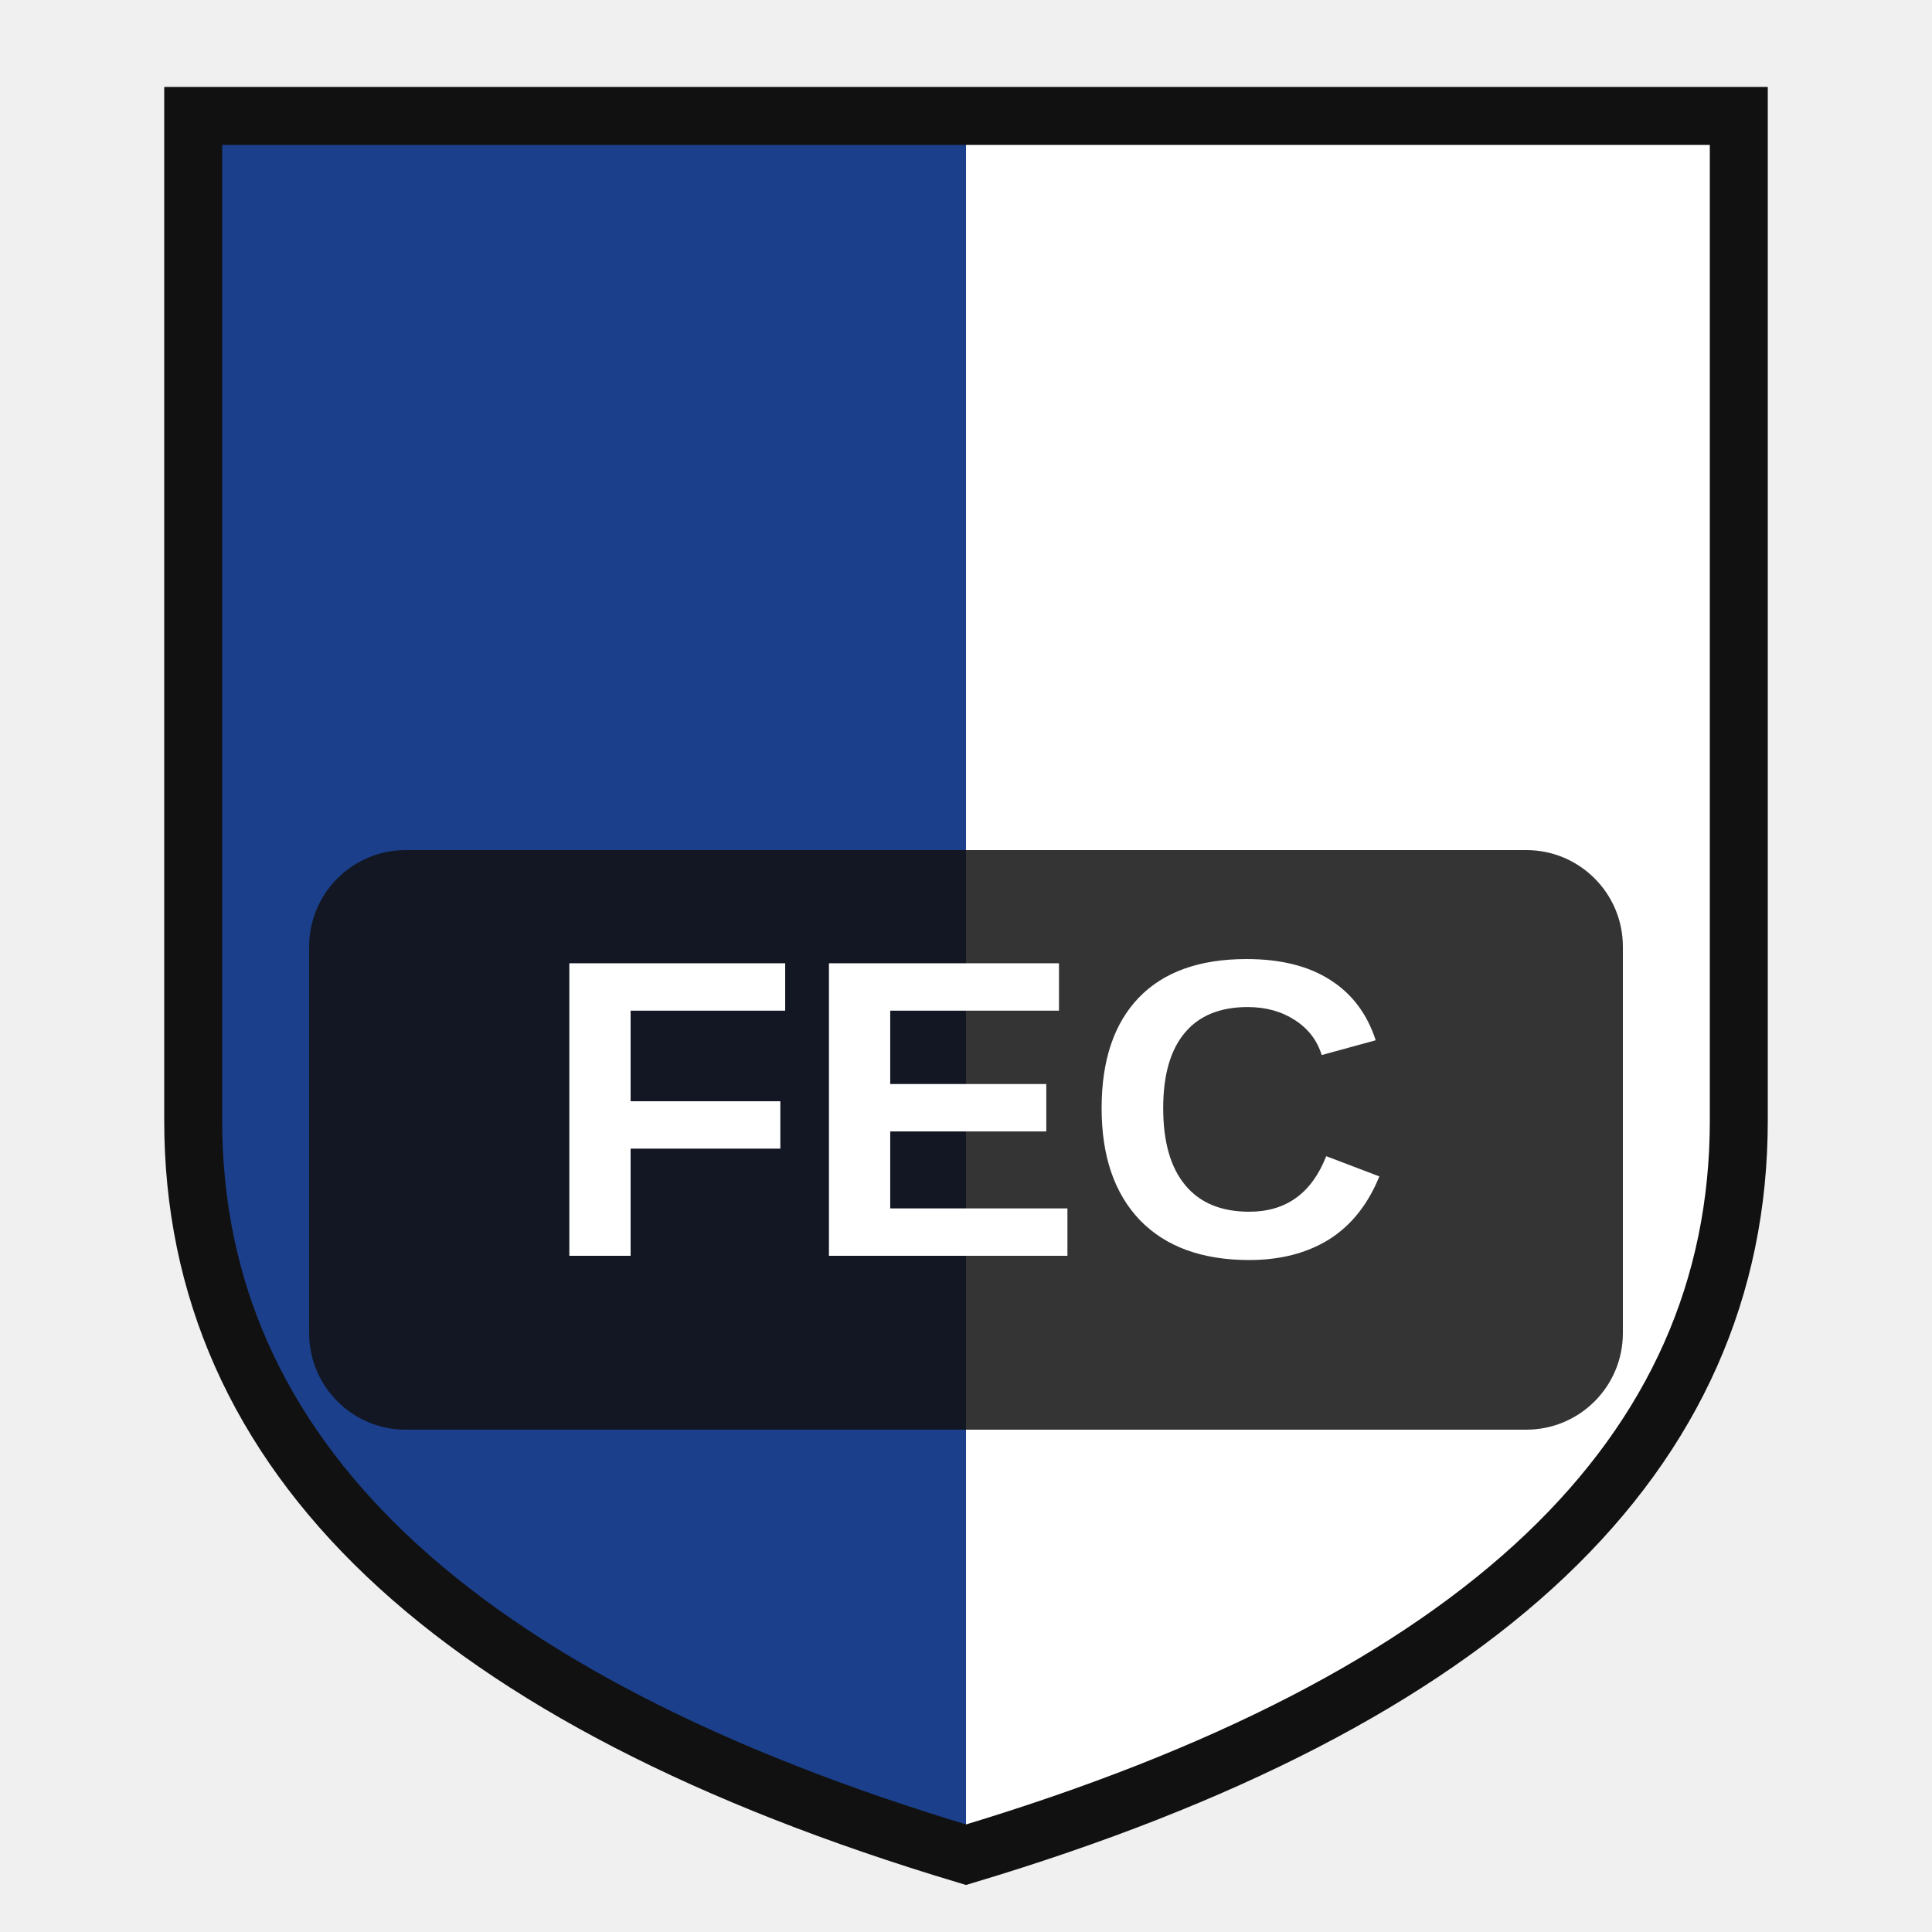
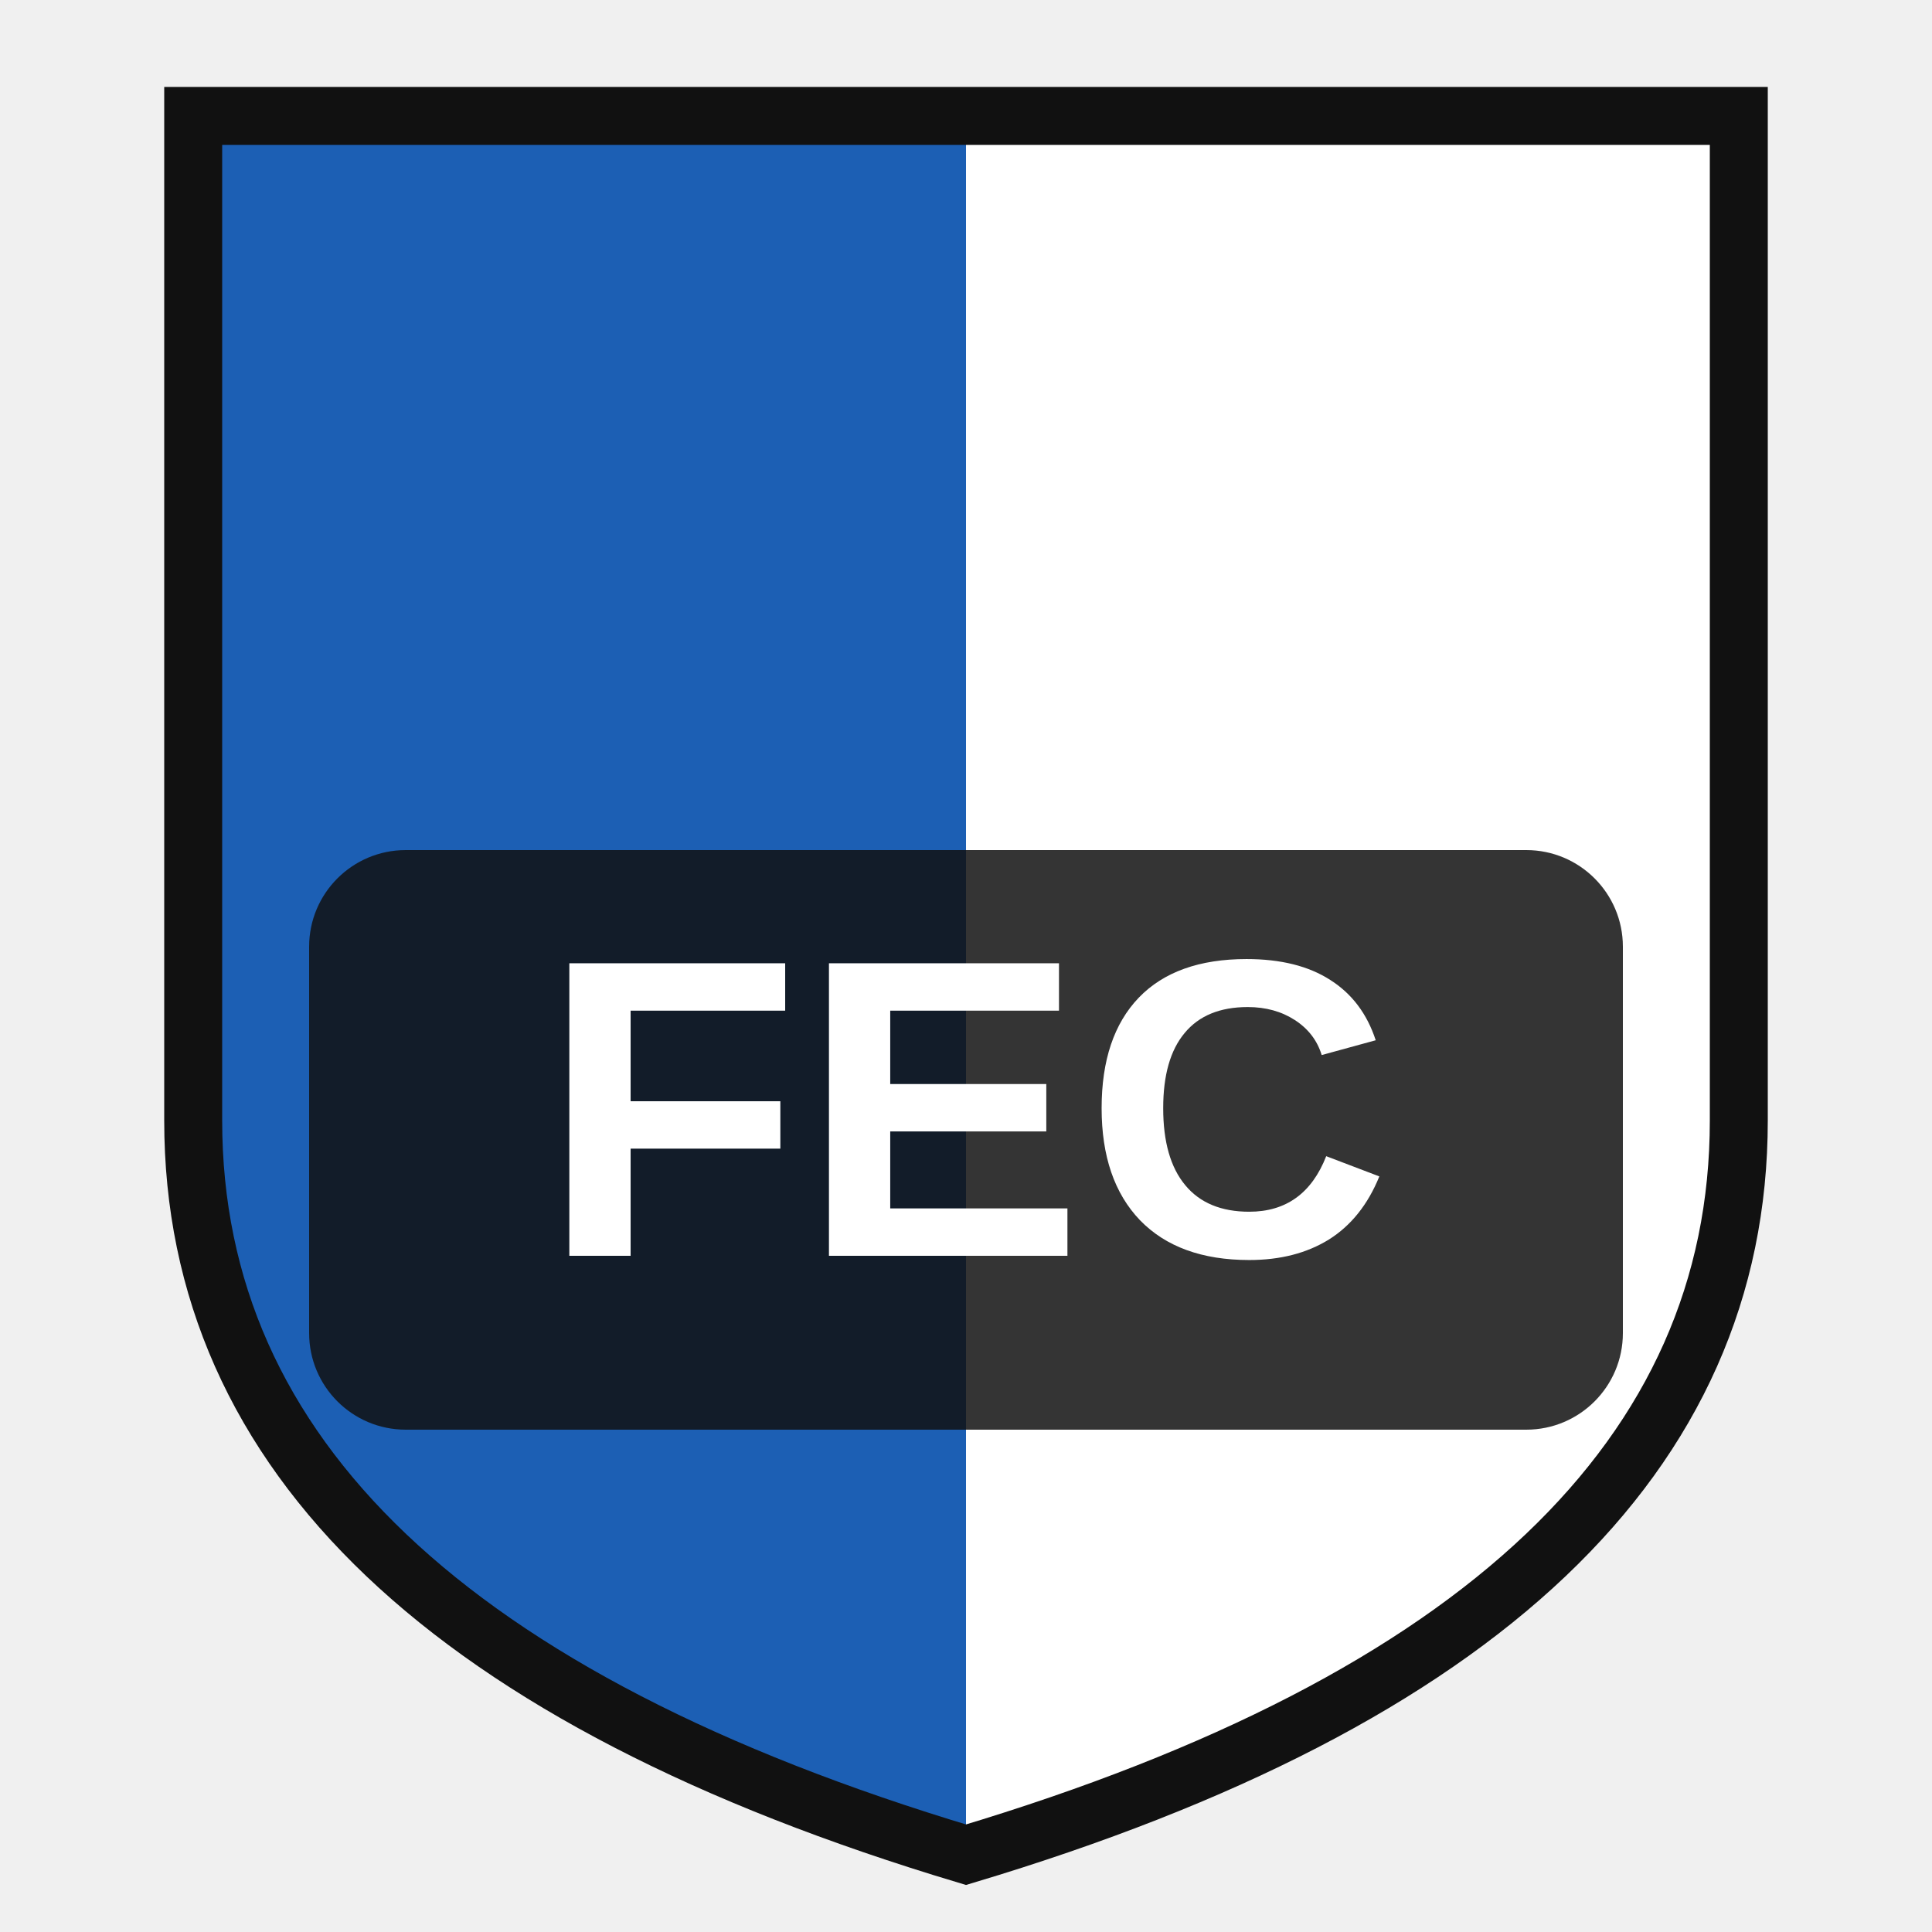
<svg xmlns="http://www.w3.org/2000/svg" viewBox="0 0 100 100" role="img" aria-label="Fortaleza EC">
  <defs>
    <clipPath id="s">
      <path d="M10 6 H90 V58 Q90 84 50 96 Q10 84 10 58 Z" />
    </clipPath>
  </defs>
  <g clip-path="url(#s)">
-     <rect x="0" y="0" width="50" height="100" fill="#1b3f8b" />
+     <rect x="0" y="0" width="50" height="100" fill="#1c5fb4" />
    <rect x="50" y="0" width="50" height="100" fill="#ffffff" />
  </g>
  <path d="M10 6 H90 V58 Q90 84 50 96 Q10 84 10 58 Z" fill="none" stroke="#111111" stroke-width="3" />
  <rect x="16" y="44" width="68" height="30" rx="5" fill="#111111" opacity="0.85" />
  <text x="50" y="65" text-anchor="middle" font-family="Arial, Helvetica, sans-serif" font-weight="700" font-size="22" fill="#ffffff">FEC</text>
</svg>
